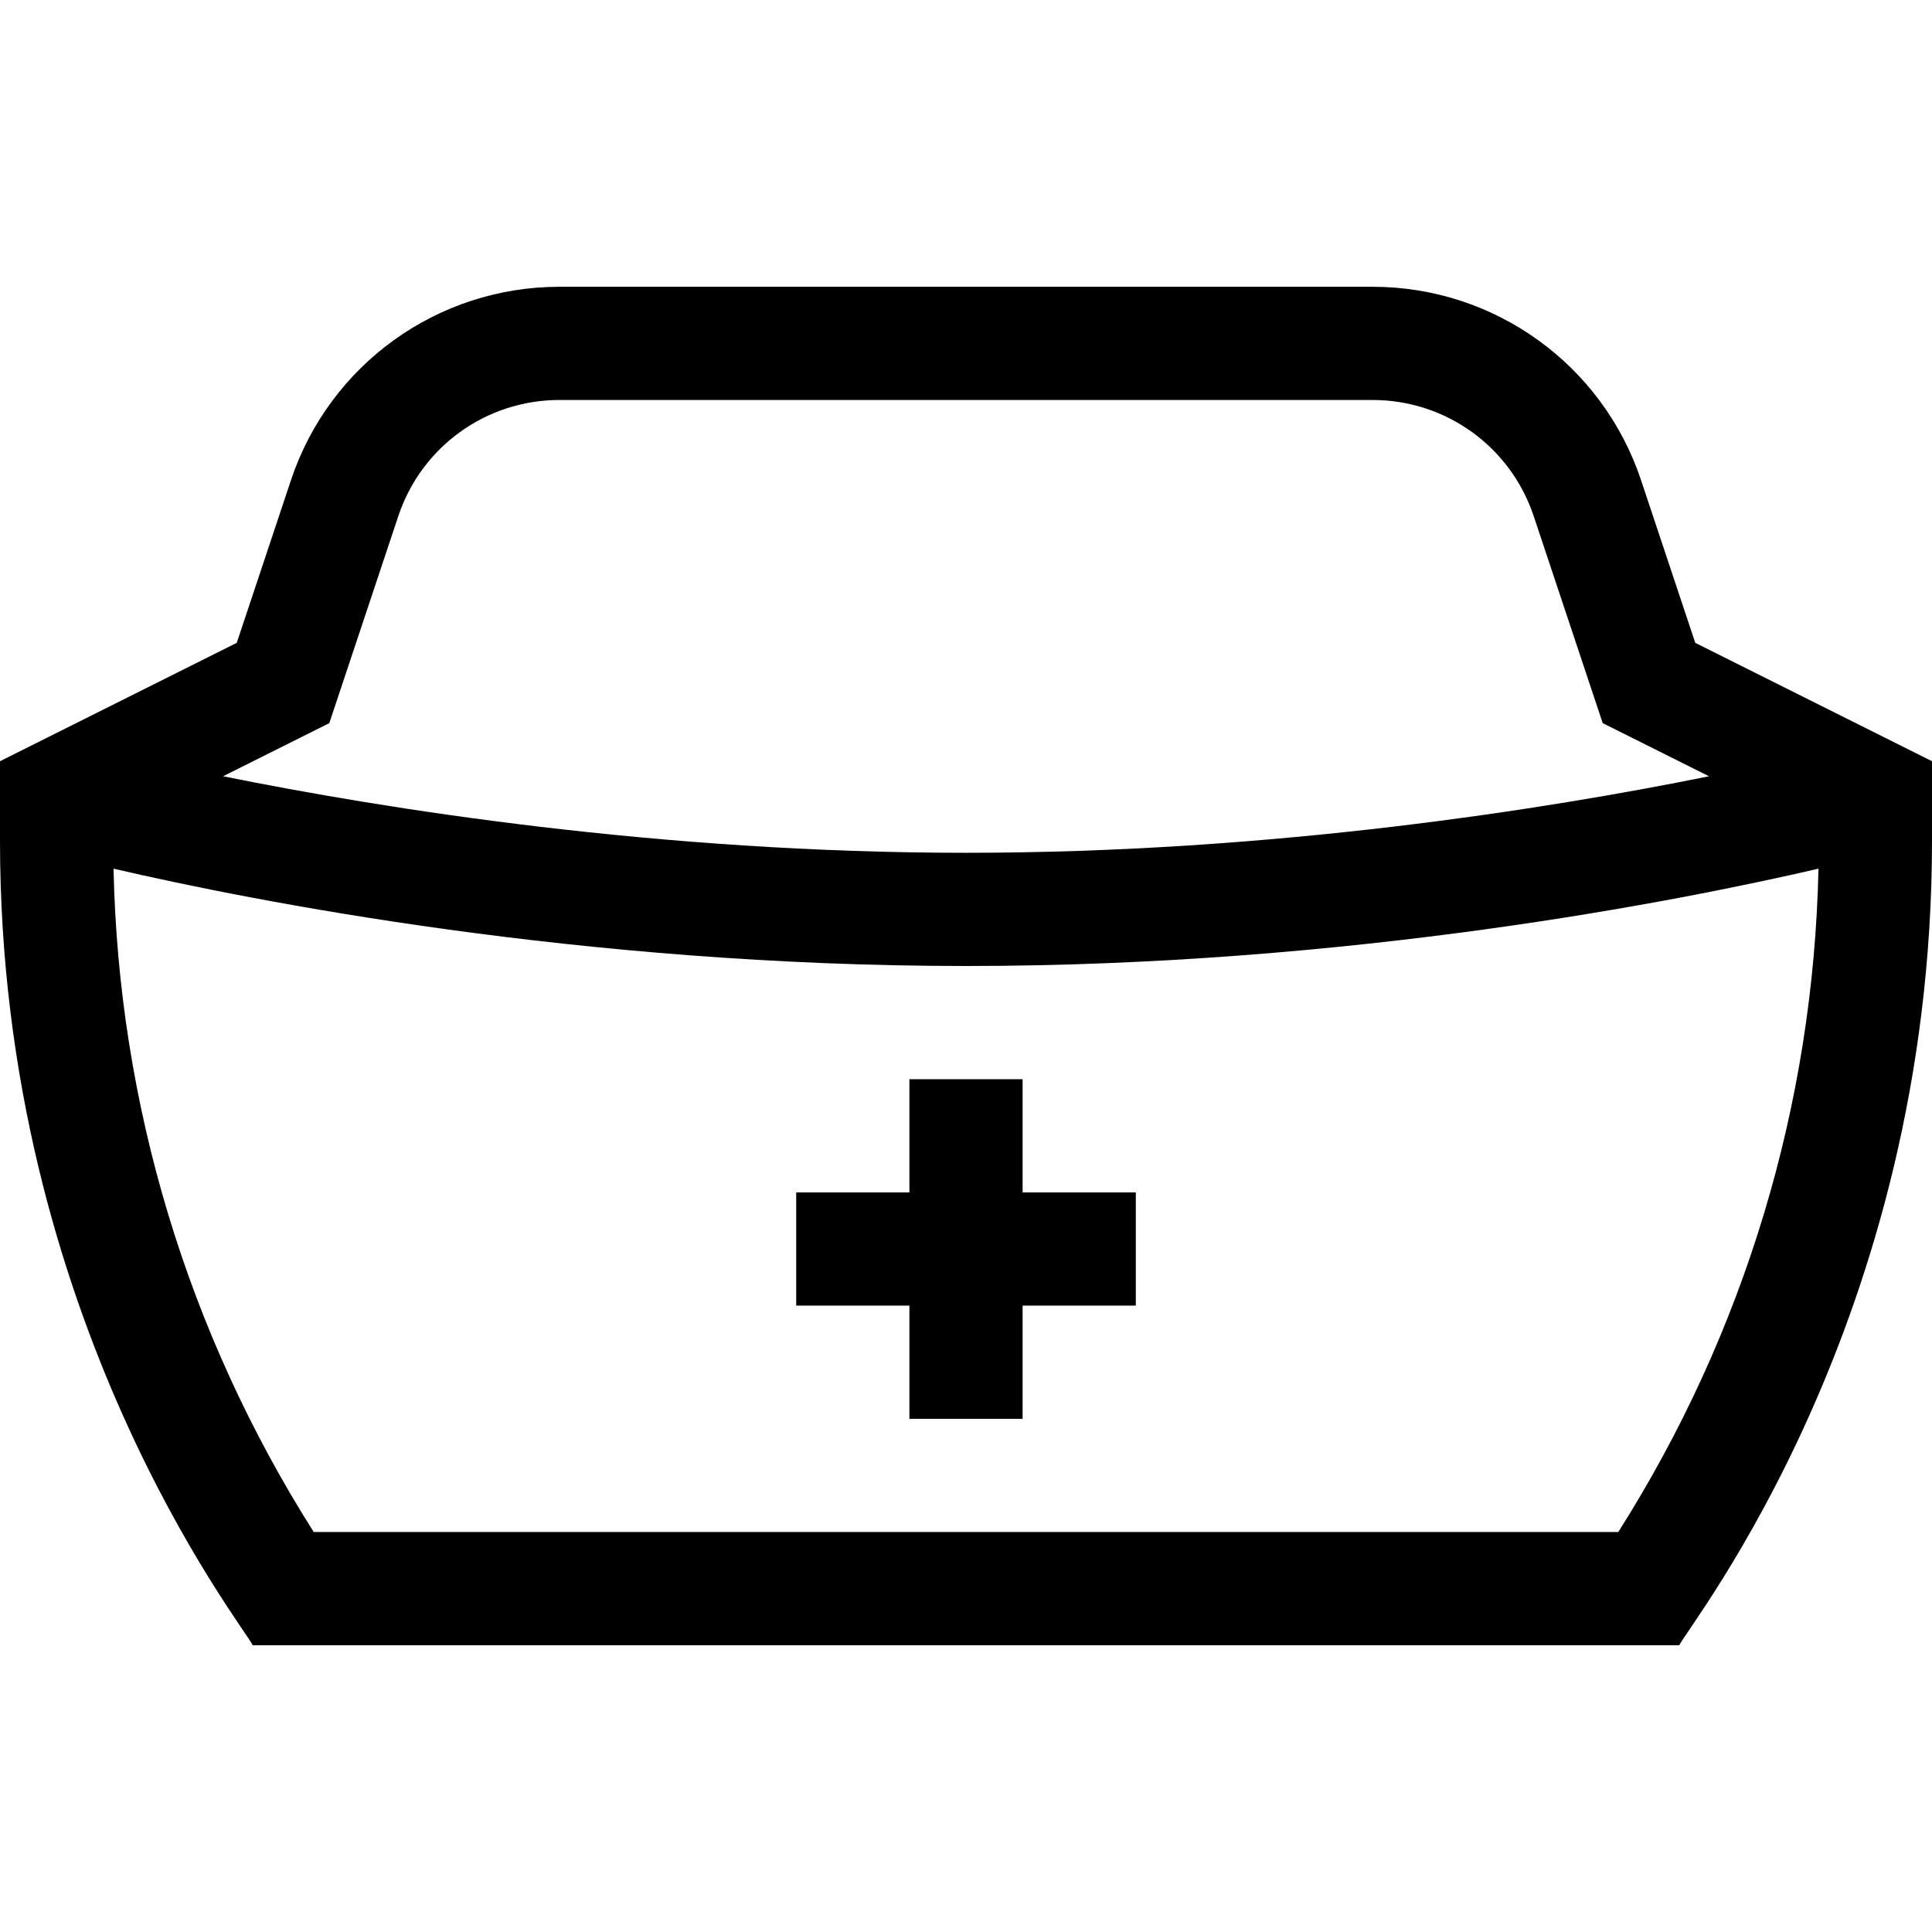
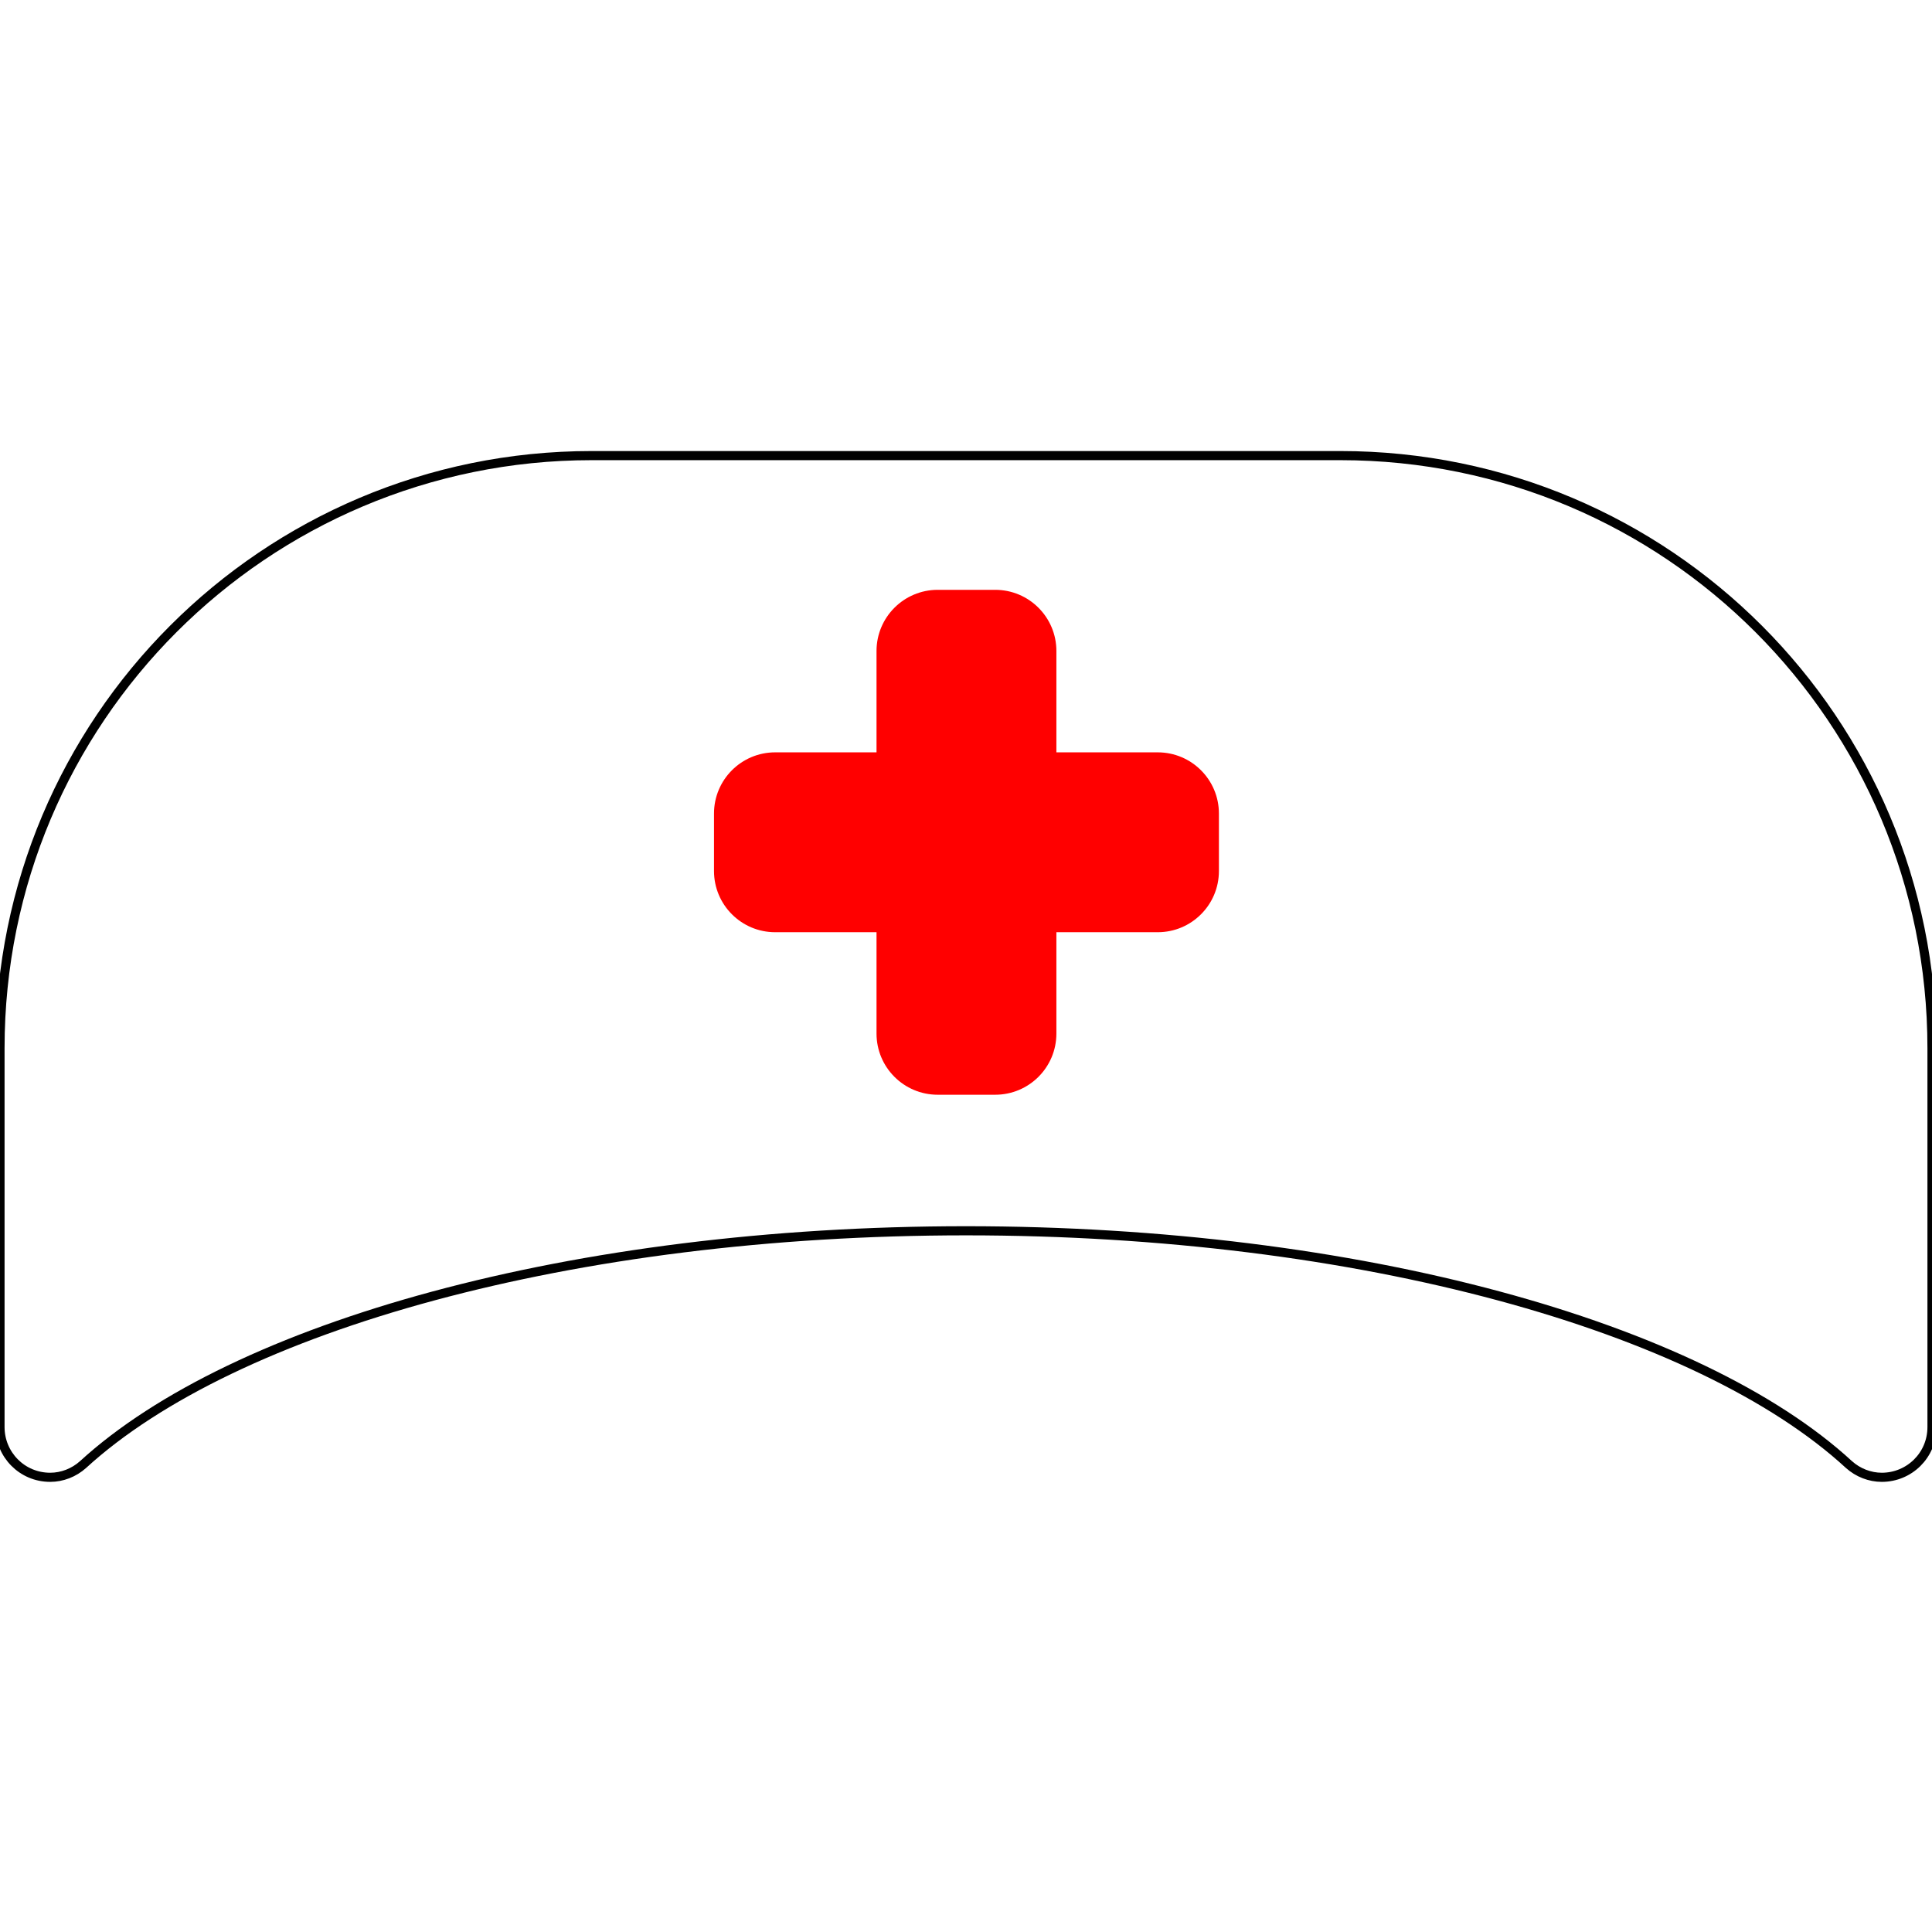
- <svg xmlns="http://www.w3.org/2000/svg" id="Capa_1" enable-background="new 0 0 512 512" height="512" viewBox="0 0 512 512" width="512">
-   <g>
-     <path d="m66.972 436h378.057c2.737-5.699 66.971-85.947 66.971-213.166v-21.104l-62.734-31.367-14.359-43.08c-10.226-30.674-38.821-51.283-71.153-51.283h-215.508c-32.332 0-60.927 20.609-71.152 51.283l-14.359 43.079-62.735 31.367v21.104c0 126.832 64.366 207.742 66.972 213.167zm361.89-30h-345.724c-33.474-52.808-51.719-113.277-53.05-175.794 37.11 8.606 123.994 25.794 225.912 25.794s188.802-17.188 225.913-25.794c-1.332 62.517-19.577 122.986-53.051 175.794zm-341.596-214.362 18.289-54.867c6.134-18.405 23.292-30.771 42.691-30.771h215.508c19.399 0 36.557 12.366 42.691 30.77l18.289 54.868 28.168 14.084c-42.753 8.645-115.412 20.278-196.902 20.278-81.373 0-154.091-11.64-196.885-20.287z" />
-     <path d="m271 286h-30v30h-30v30h30v30h30v-30h30v-30h-30z" />
-   </g>
+ <svg xmlns="http://www.w3.org/2000/svg" version="1.1" id="Capa_1" x="0px" y="0px" viewBox="0 0 211.6 211.6" style="enable-background:new 0 0 211.6 211.6;" xml:space="preserve">
+   <style type="text/css">
+ 	.st0{fill:none;stroke:#000000;stroke-miterlimit:10;}
+ 	.st1{fill:#FF0000;}
+ </style>
+   <path class="st0" d="M146.8,49.9H64.8C29,49.9,0,78.9,0,114.8v41.5c0,3,2.4,5.5,5.5,5.5c1.3,0,2.6-0.5,3.6-1.4  c16.5-15.1,53.6-25.6,96.7-25.6s80.3,10.5,96.7,25.6c1,0.9,2.3,1.4,3.6,1.4c3,0,5.5-2.4,5.5-5.5v-41.5  C211.6,78.9,182.6,49.9,146.8,49.9z" />
+   <path class="st1" d="M126.8,102.1l-11.1,0v11.1c0,3.7-3,6.7-6.7,6.7h-6.3c-3.7,0-6.7-3-6.7-6.7v-11.1l-11.1,0c-3.7,0-6.7-3-6.7-6.7  l0-6.3c0-3.7,3-6.7,6.7-6.7l11.1,0V71.3c0-3.7,3-6.7,6.7-6.7h6.3c3.7,0,6.7,3,6.7,6.7v11.1l11.1,0c3.7,0,6.7,3,6.7,6.7l0,6.3  C133.5,99.1,130.5,102.1,126.8,102.1z" />
</svg>
